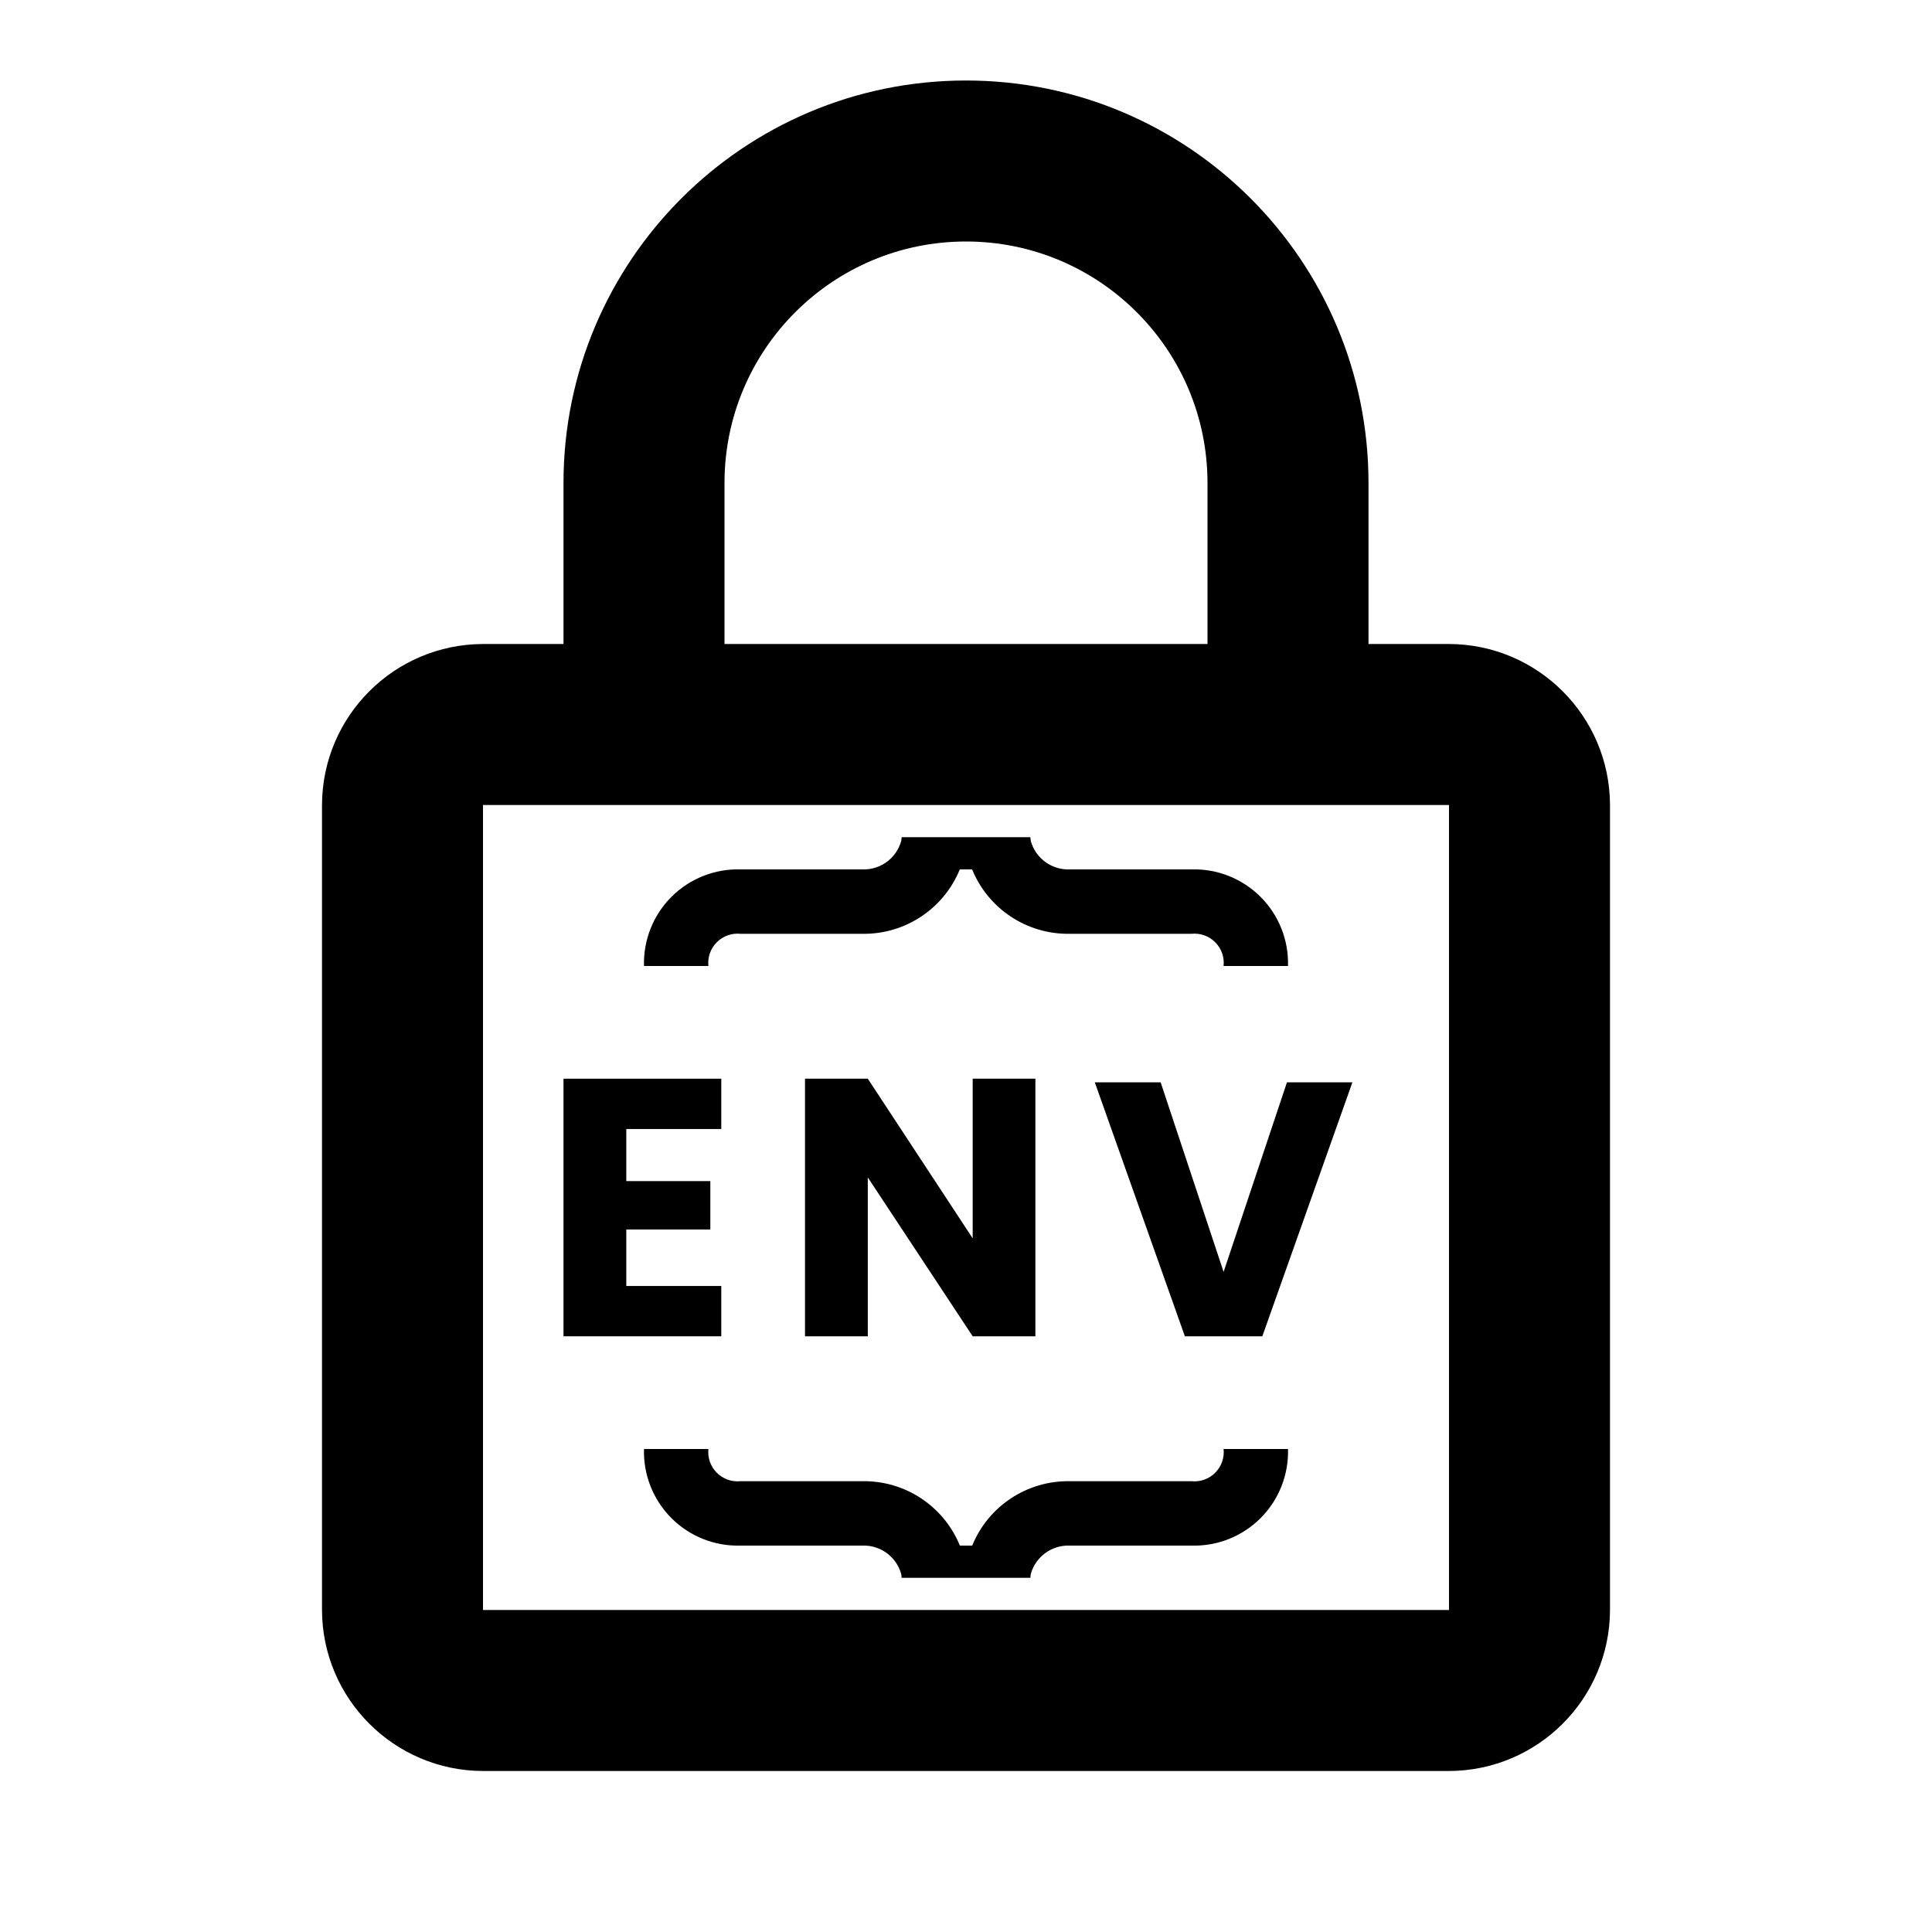
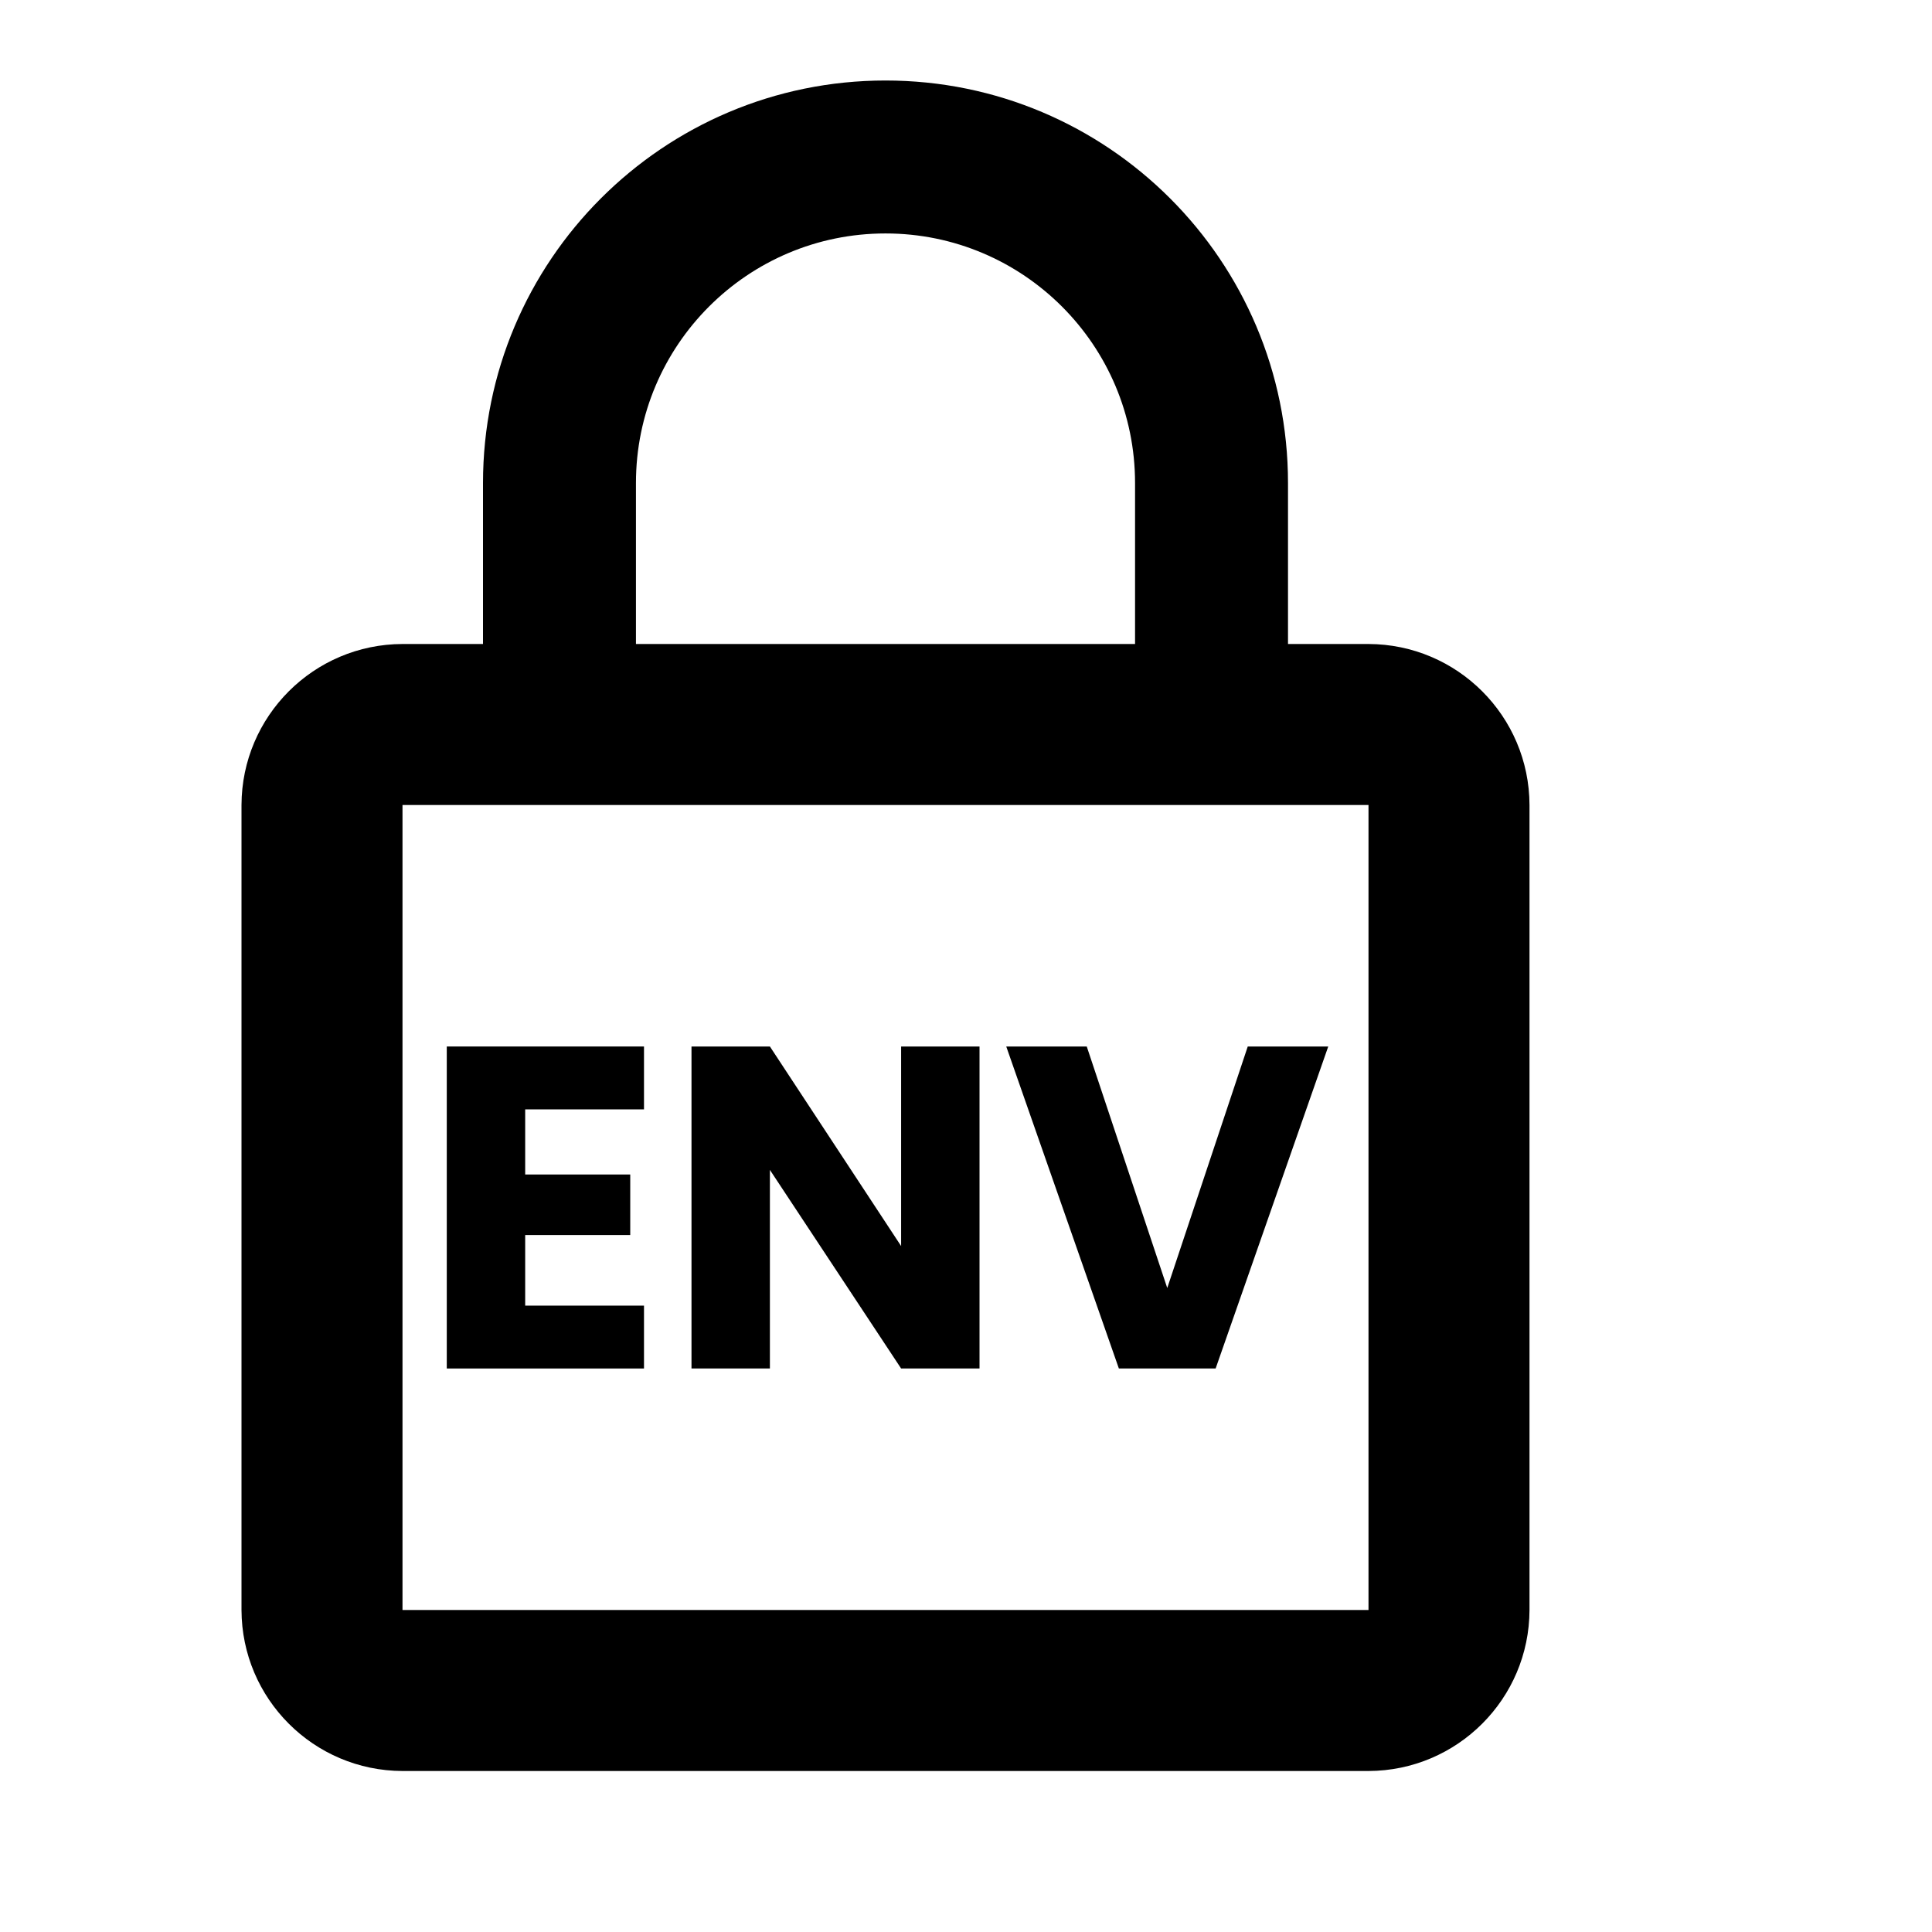
<svg xmlns="http://www.w3.org/2000/svg" viewBox="0 0 24 24">
-   <polygon points="10.78 14.626 12.083 16.6 12.862 16.6 12.862 13.4 12.083 13.4 12.083 15.383 10.78 13.4 10 13.4 10 16.6 10.78 16.6 10.78 14.626" />
-   <polygon points="15.2 15.8 14.418 13.445 13.6 13.445 14.719 16.6 15.681 16.6 16.8 13.445 15.987 13.445 15.2 15.8" />
-   <polygon points="8.96 15.975 7.78 15.975 7.78 15.273 8.824 15.273 8.824 14.672 7.78 14.672 7.78 14.025 8.96 14.025 8.96 13.4 7 13.4 7 16.6 8.96 16.6 8.96 15.975" />
-   <path d="M18,8H17V6A5,5,0,0,0,7,6V8H6a2.006,2.006,0,0,0-2,2V20a2.006,2.006,0,0,0,2,2H18a2.006,2.006,0,0,0,2-2V10A2.006,2.006,0,0,0,18,8ZM9,6a3,3,0,0,1,6,0V8H9Zm9,14H6V10H18Z" />
-   <path d="M14.8,10.8H13.291a.483.483,0,0,1-.486-.352A.271.271,0,0,1,12.8,10.4H11.2a.271.271,0,0,1-.005.048.483.483,0,0,1-.486.352H9.2A1.166,1.166,0,0,0,8,12h.8a.364.364,0,0,1,.4-.4h1.509a1.286,1.286,0,0,0,1.214-.8h.153a1.286,1.286,0,0,0,1.214.8H14.8a.364.364,0,0,1,.4.4H16A1.166,1.166,0,0,0,14.8,10.8Z" />
-   <path d="M9.2,19.2h1.509a.483.483,0,0,1,.486.352A.271.271,0,0,1,11.2,19.6h1.6a.271.271,0,0,1,.005-.048.483.483,0,0,1,.486-.352H14.8A1.166,1.166,0,0,0,16,18h-.8a.364.364,0,0,1-.4.4h-1.509a1.286,1.286,0,0,0-1.214.8h-.153a1.286,1.286,0,0,0-1.214-.8H9.2a.364.364,0,0,1-.4-.4H8A1.166,1.166,0,0,0,9.2,19.2Z" />
+   <polygon points="7.829 14.59 7.829 15.342 6.524 15.342 6.524 16.219 8 16.219 8 17 5.55 17 5.55 13 8 13 8 13.781 6.524 13.781 6.524 14.59 7.829 14.59" />
+   <path d="M17,8H16V6A5,5,0,0,0,6,6V8H5a2.006,2.006,0,0,0-2,2V20a2.006,2.006,0,0,0,2,2H17a2.006,2.006,0,0,0,2-2V10A2.006,2.006,0,0,0,17,8ZM7.9,6a3.1,3.1,0,1,1,6.2,0V8H7.9ZM17,20H5V10H17Z" />
+   <polygon points="12.168 17 11.194 17 9.564 14.533 9.564 17 8.59 17 8.59 13 9.564 13 11.194 15.479 11.194 13 12.168 13 12.168 17" />
+   <polygon points="15.101 17 13.899 17 12.5 13 13.5 13 14.5 16 15.5 13 16.5 13 15.101 17" />
</svg>
